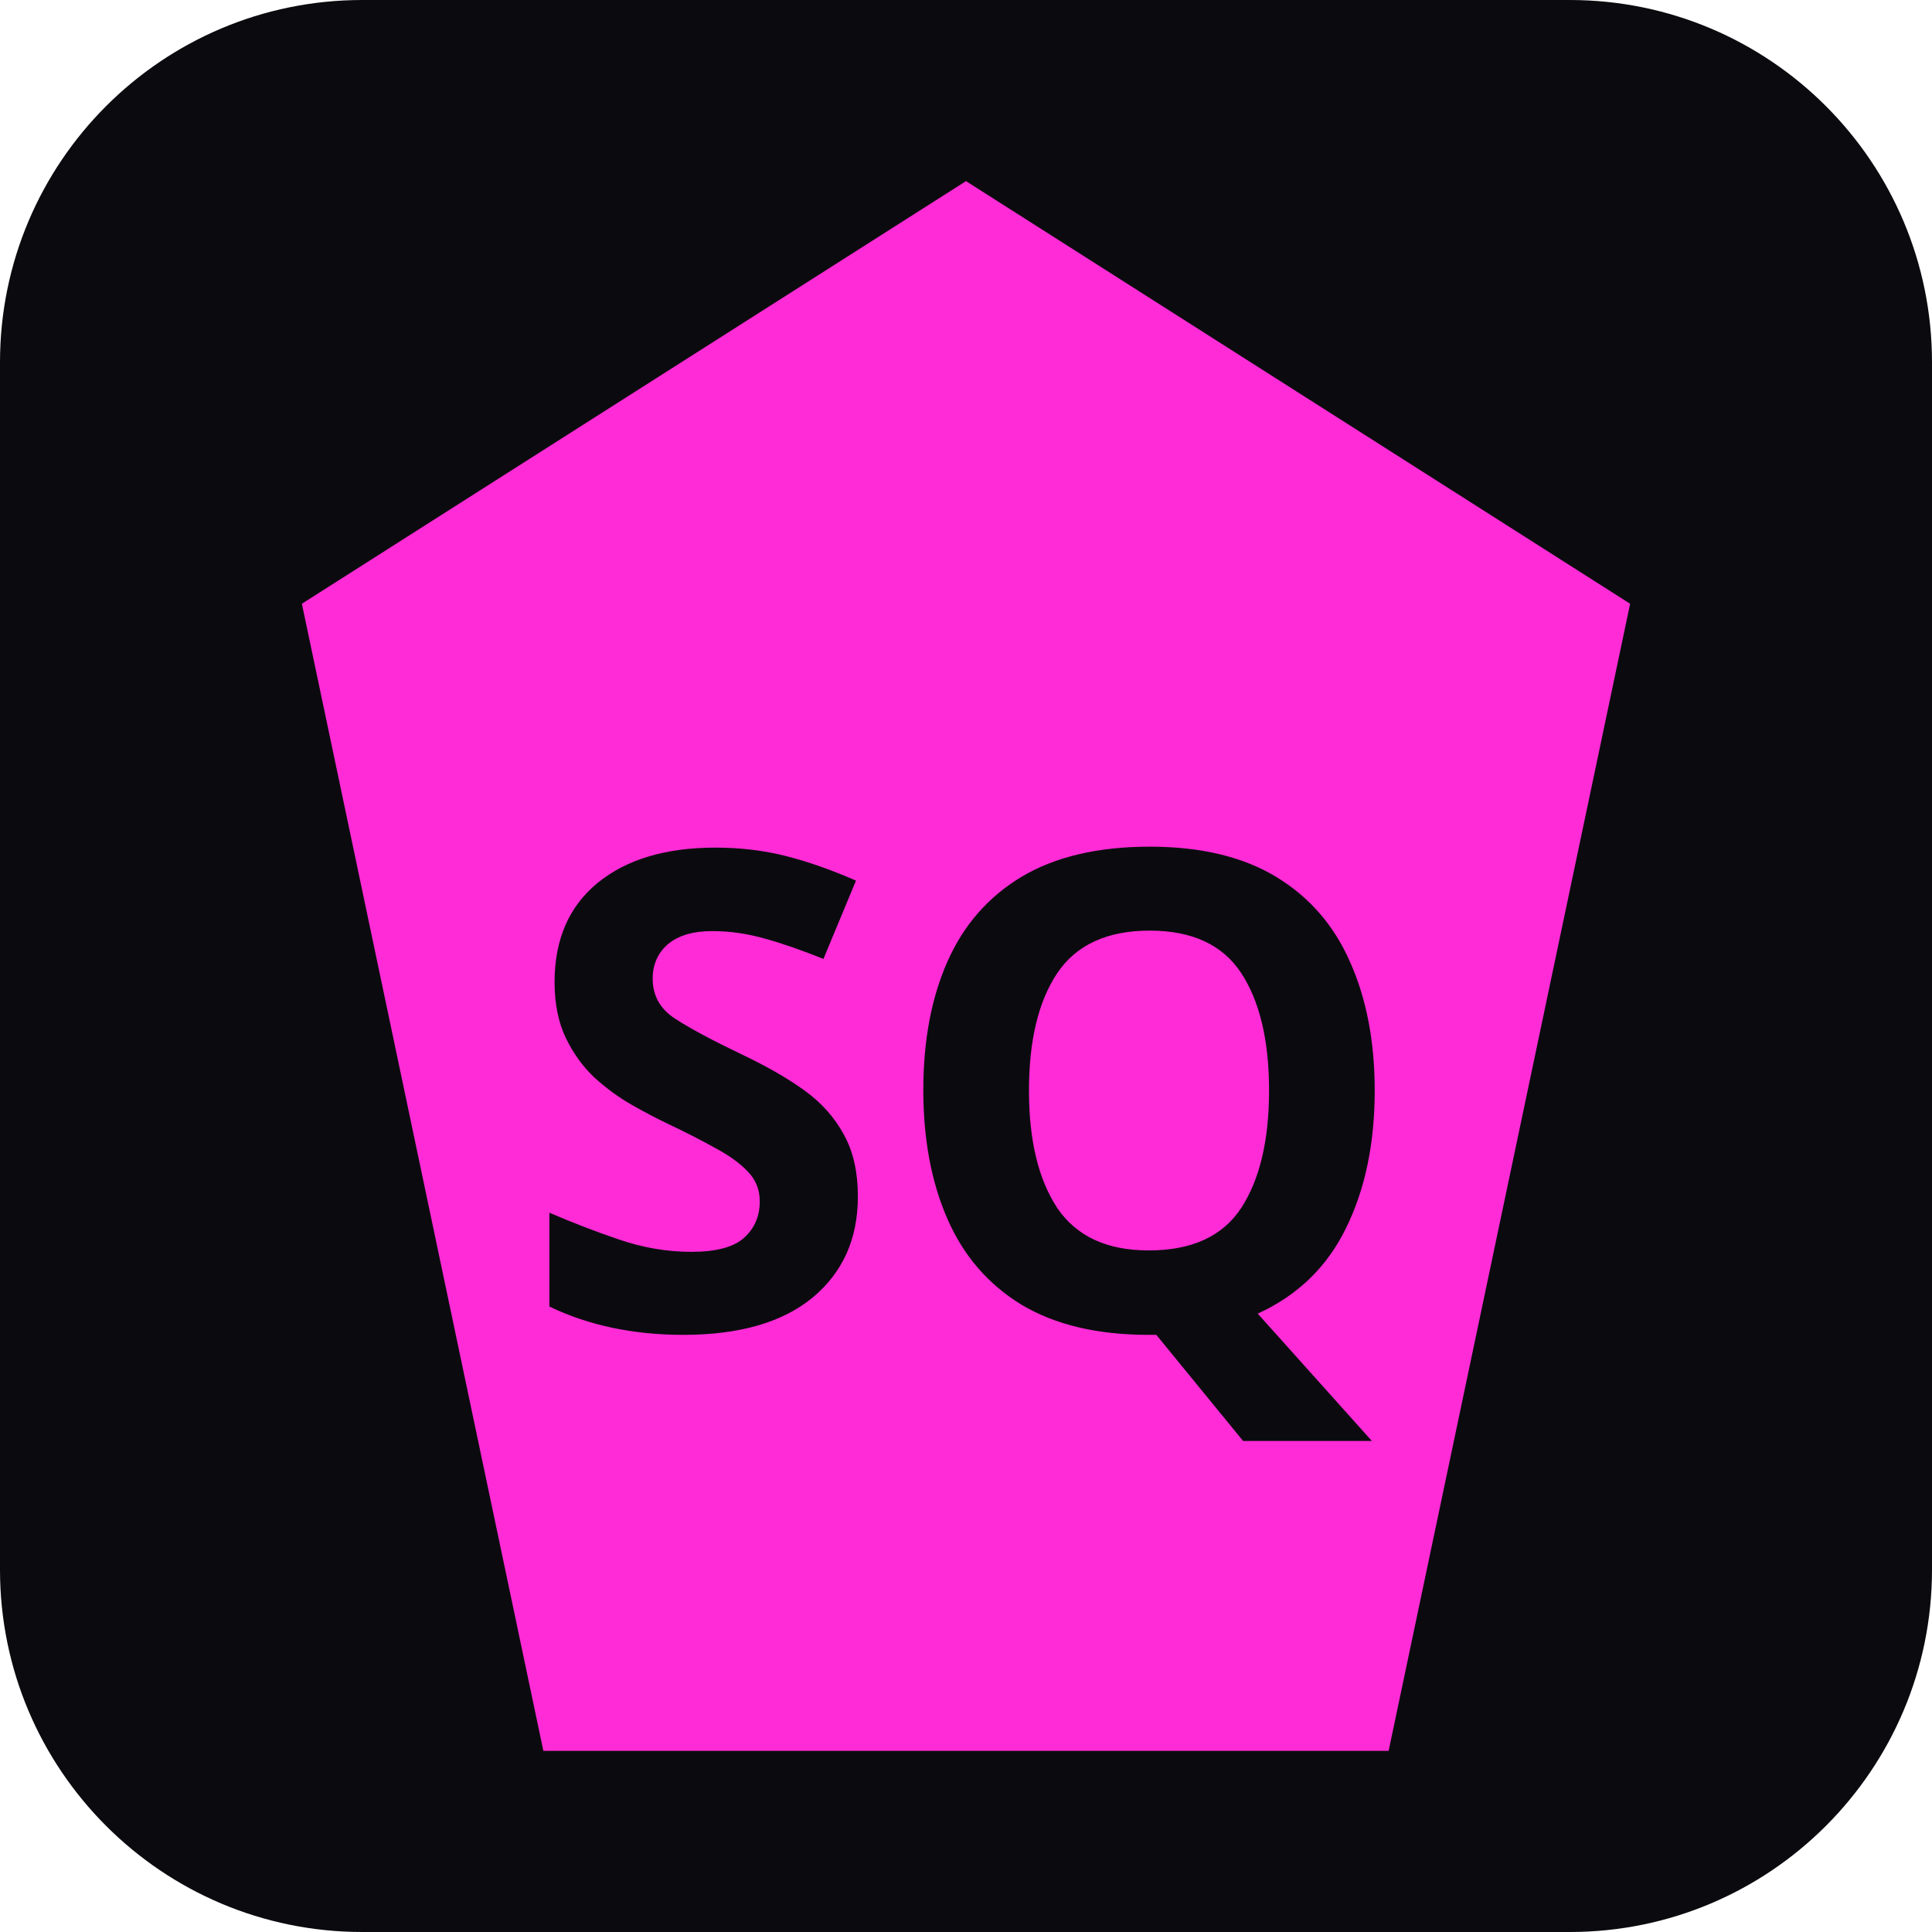
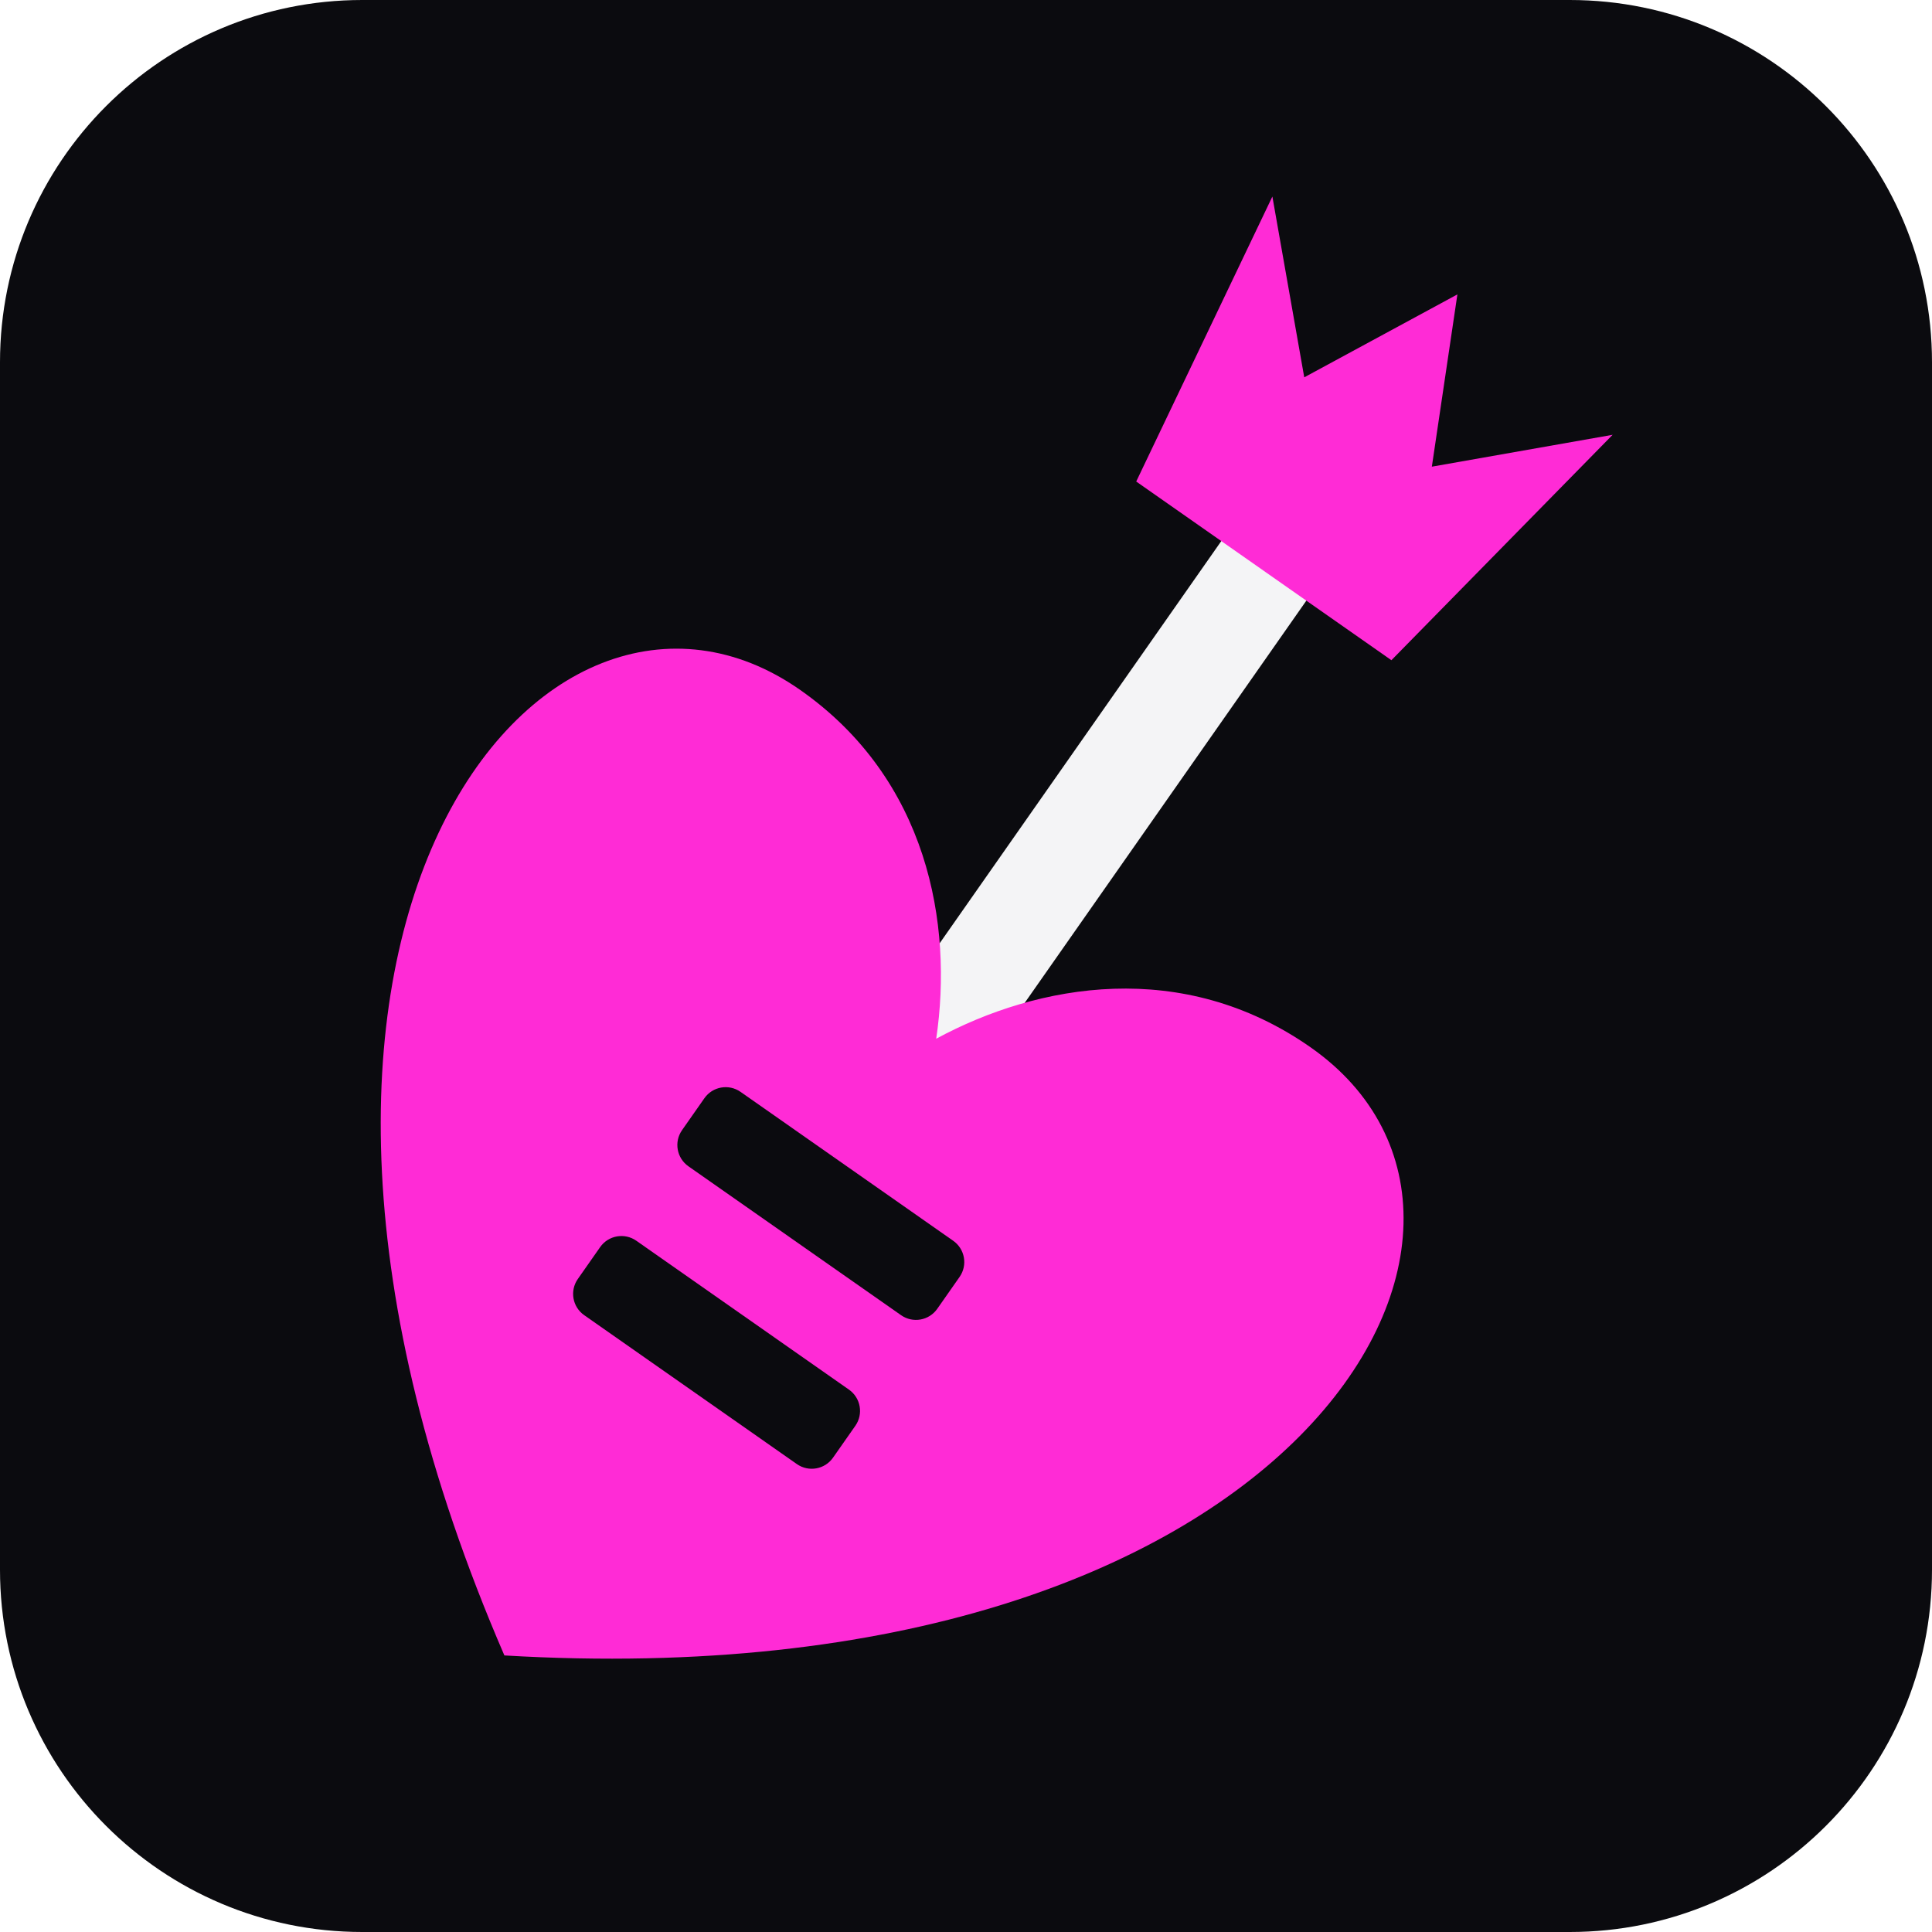
<svg xmlns="http://www.w3.org/2000/svg" viewBox="0 0 64 64">
  <rect width="64" height="64" rx="12" fill="#0b0b0f" />
-   <path d="M32 6 54 20 46 58H18L10 20Z" fill="#ff2bd6" />
-   <text x="32" y="44" font-family="Arial Black,Impact,sans-serif" font-size="22" font-weight="900" text-anchor="middle" fill="#0b0b0f">SQ</text>
+   <g transform="translate(32 33) rotate(35) scale(.86) translate(-32 -32)">
+     <rect x="30" y="8" width="4" height="27" fill="#f4f4f6" />
+     <path d="M26 12 24 0 29 5 32 -1 35 5 40 0 38 12Z" fill="#ff2bd6" />
+     <path d="M32 63C6 47 8 26 20 26C26 26 30 30 32 34C34 30 38 26 44 26C56 26 58 47 32 63Z" fill="#ff2bd6" />
+     <rect x="26" y="40" width="12" height="3.5" rx="1" fill="#0b0b0f" />
+     <rect x="26" y="47" width="12" height="3.5" rx="1" fill="#0b0b0f" />
+   </g>
</svg>
